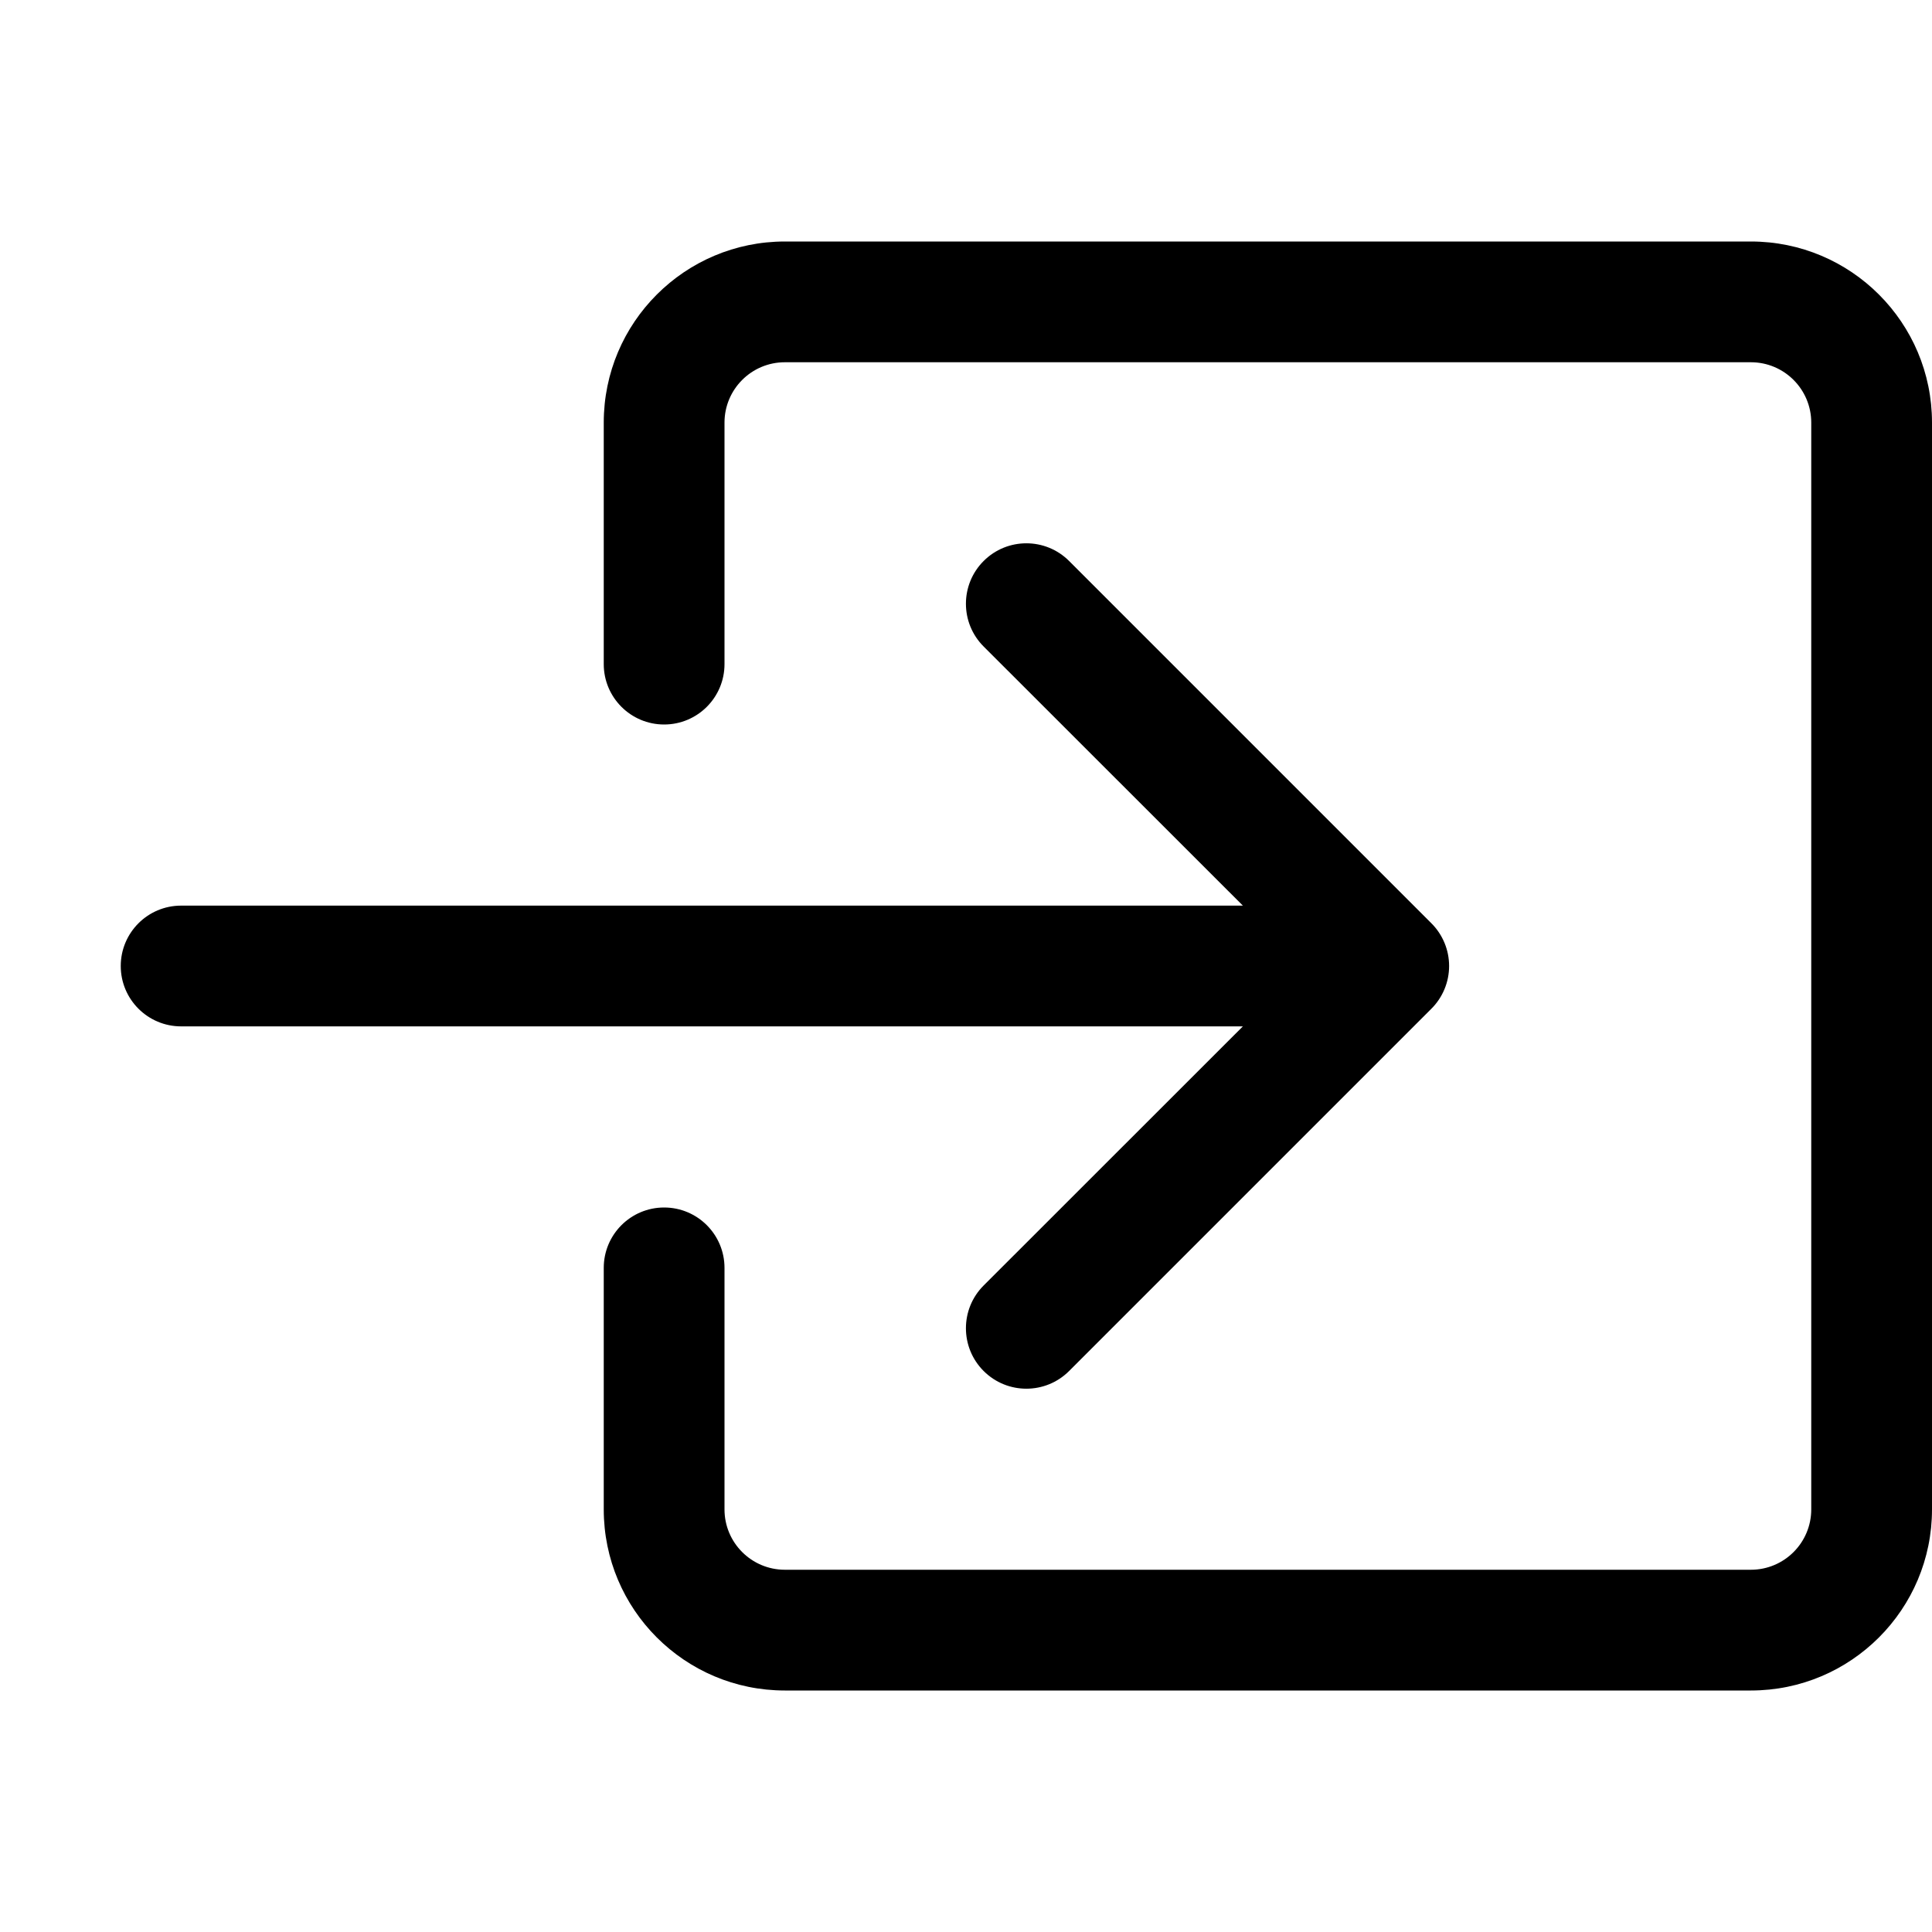
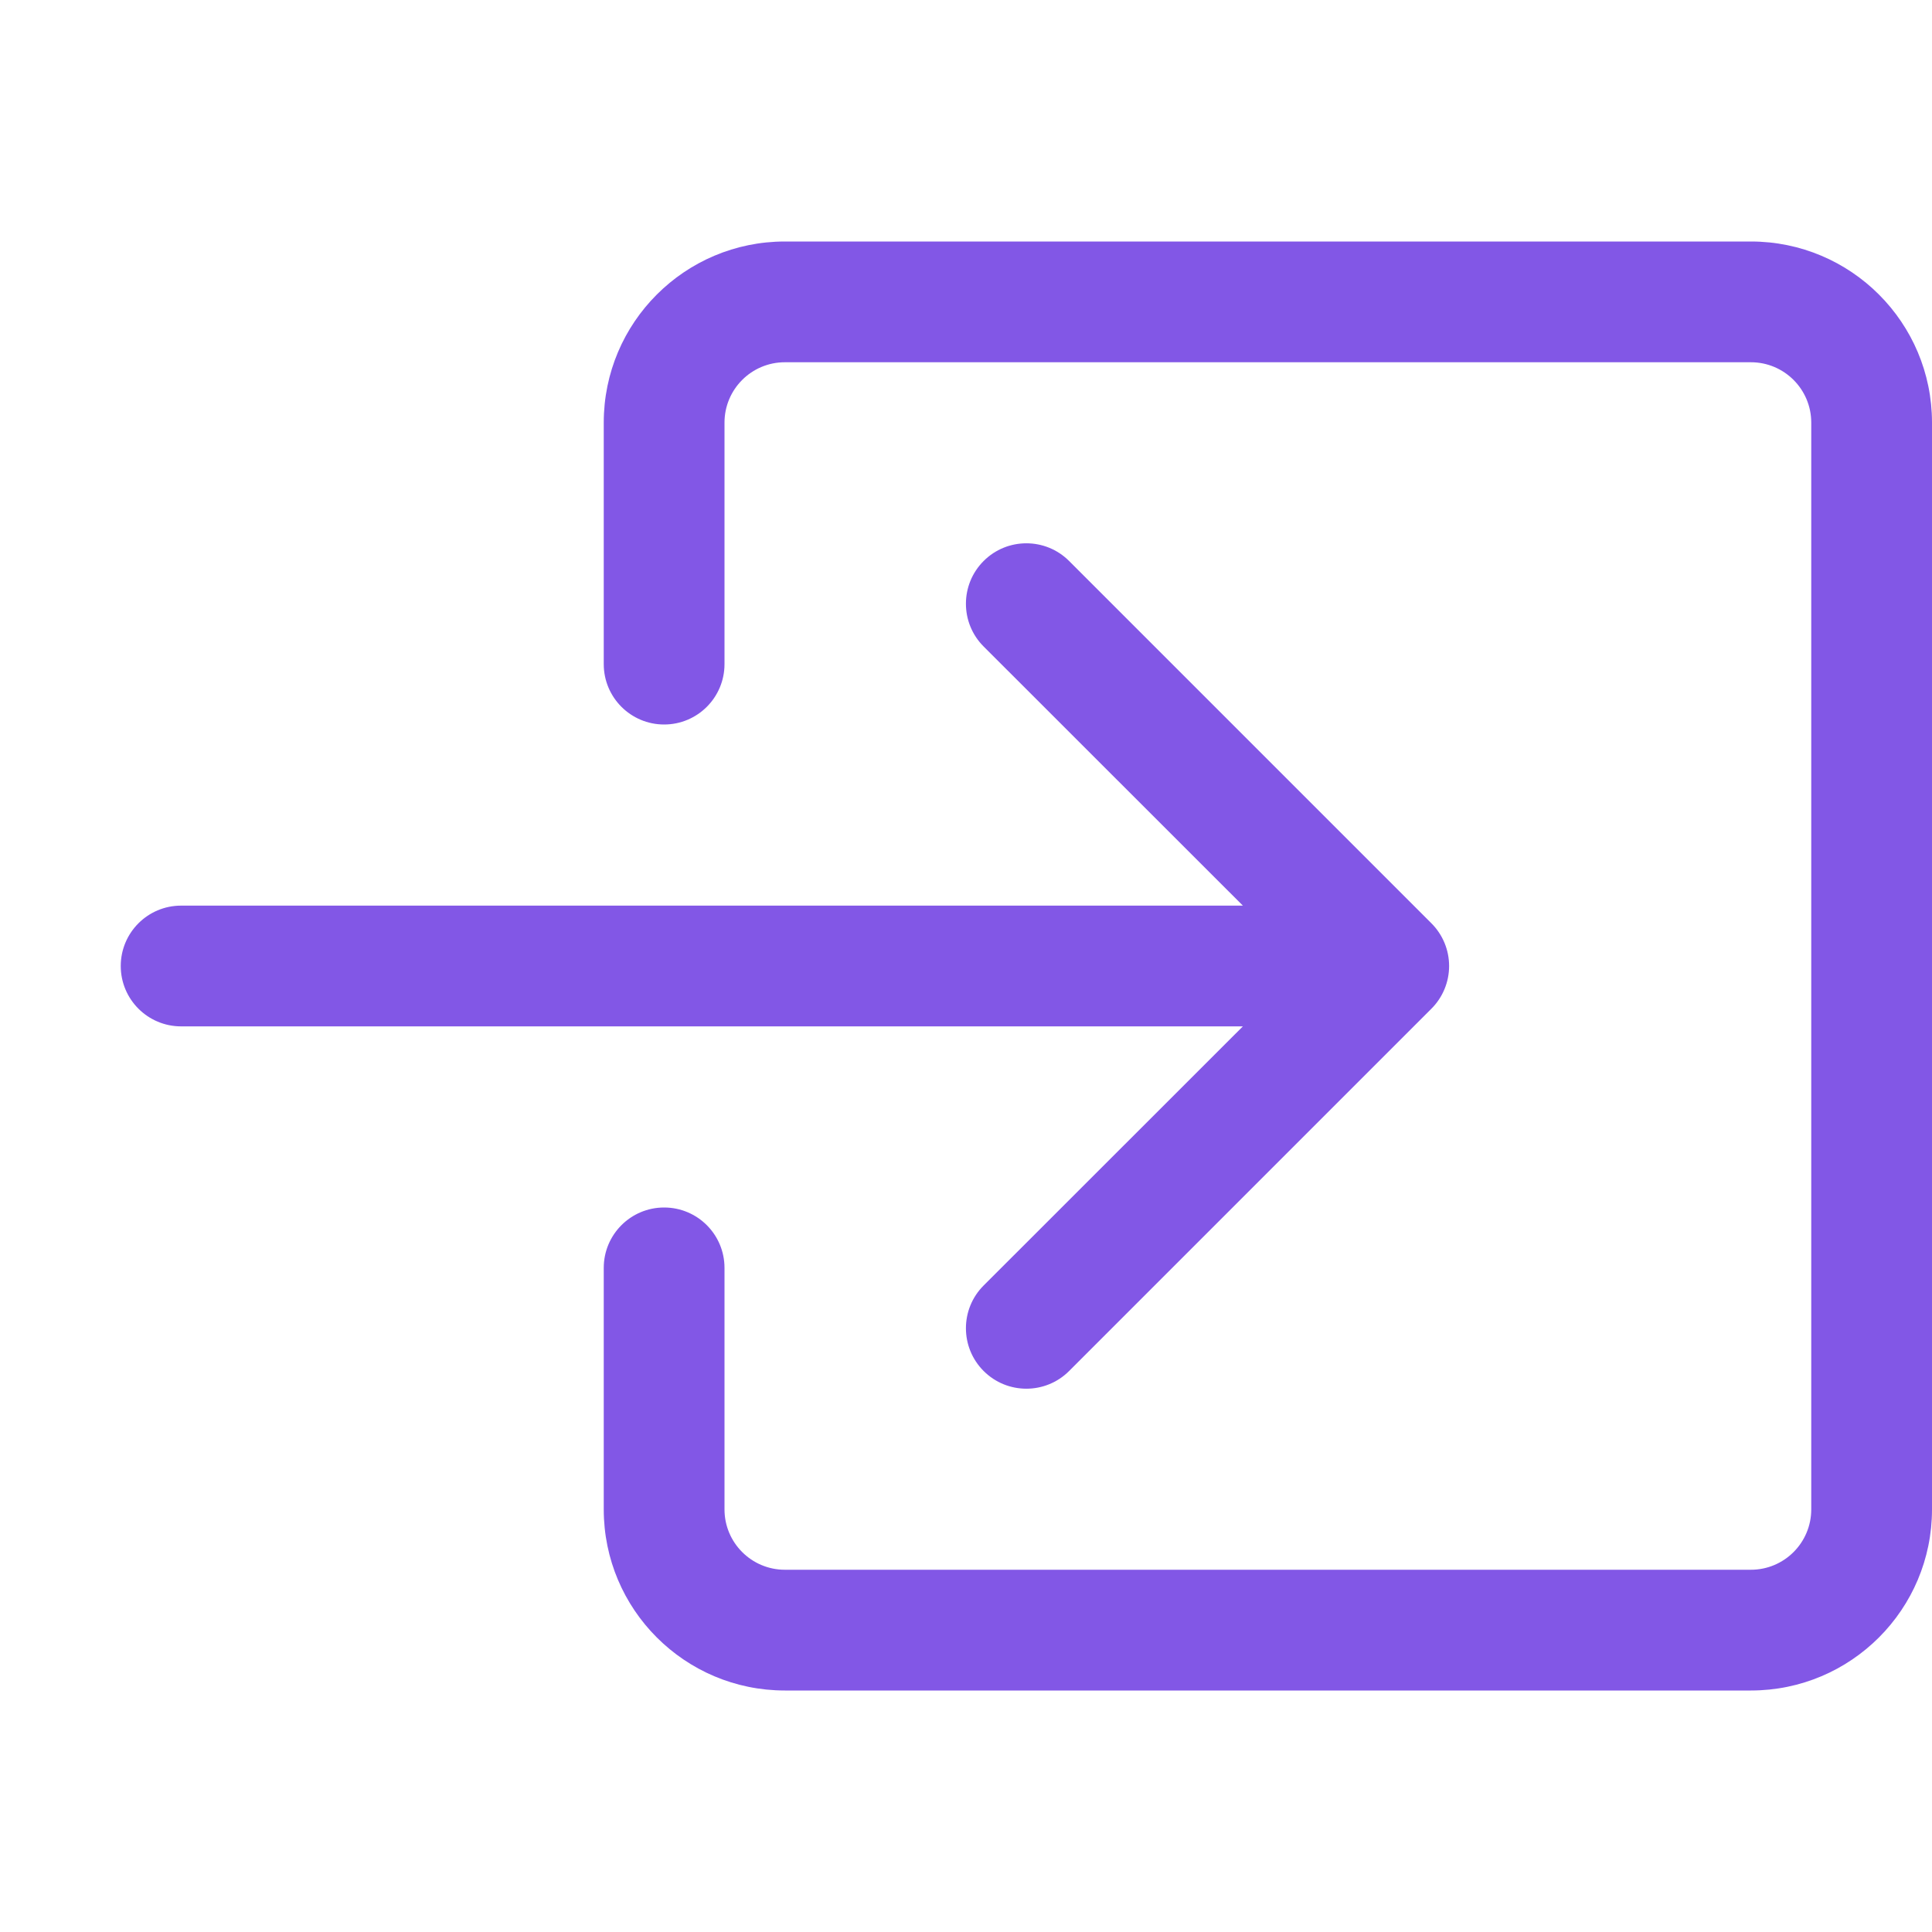
- <svg xmlns="http://www.w3.org/2000/svg" width="16" height="16" fill="currentColor" class="bi bi-box-arrow-in-right" viewBox="0 0 16 16">
+ <svg xmlns="http://www.w3.org/2000/svg" width="30" height="30" fill="#8257E6" class="bi bi-box-arrow-in-right" viewBox="0 0 16 16">
  <path fill-rule="evenodd" d="M6 3.5a.5.5 0 0 1 .5-.5h8a.5.5 0 0 1 .5.5v9a.5.5 0 0 1-.5.5h-8a.5.5 0 0 1-.5-.5v-2a.5.5 0 0 0-1 0v2A1.5 1.5 0 0 0 6.5 14h8a1.5 1.5 0 0 0 1.5-1.5v-9A1.5 1.5 0 0 0 14.5 2h-8A1.5 1.5 0 0 0 5 3.5v2a.5.5 0 0 0 1 0v-2z" />
  <path fill-rule="evenodd" d="M11.854 8.354a.5.5 0 0 0 0-.708l-3-3a.5.5 0 1 0-.708.708L10.293 7.5H1.5a.5.5 0 0 0 0 1h8.793l-2.147 2.146a.5.5 0 0 0 .708.708l3-3z" />
</svg>
